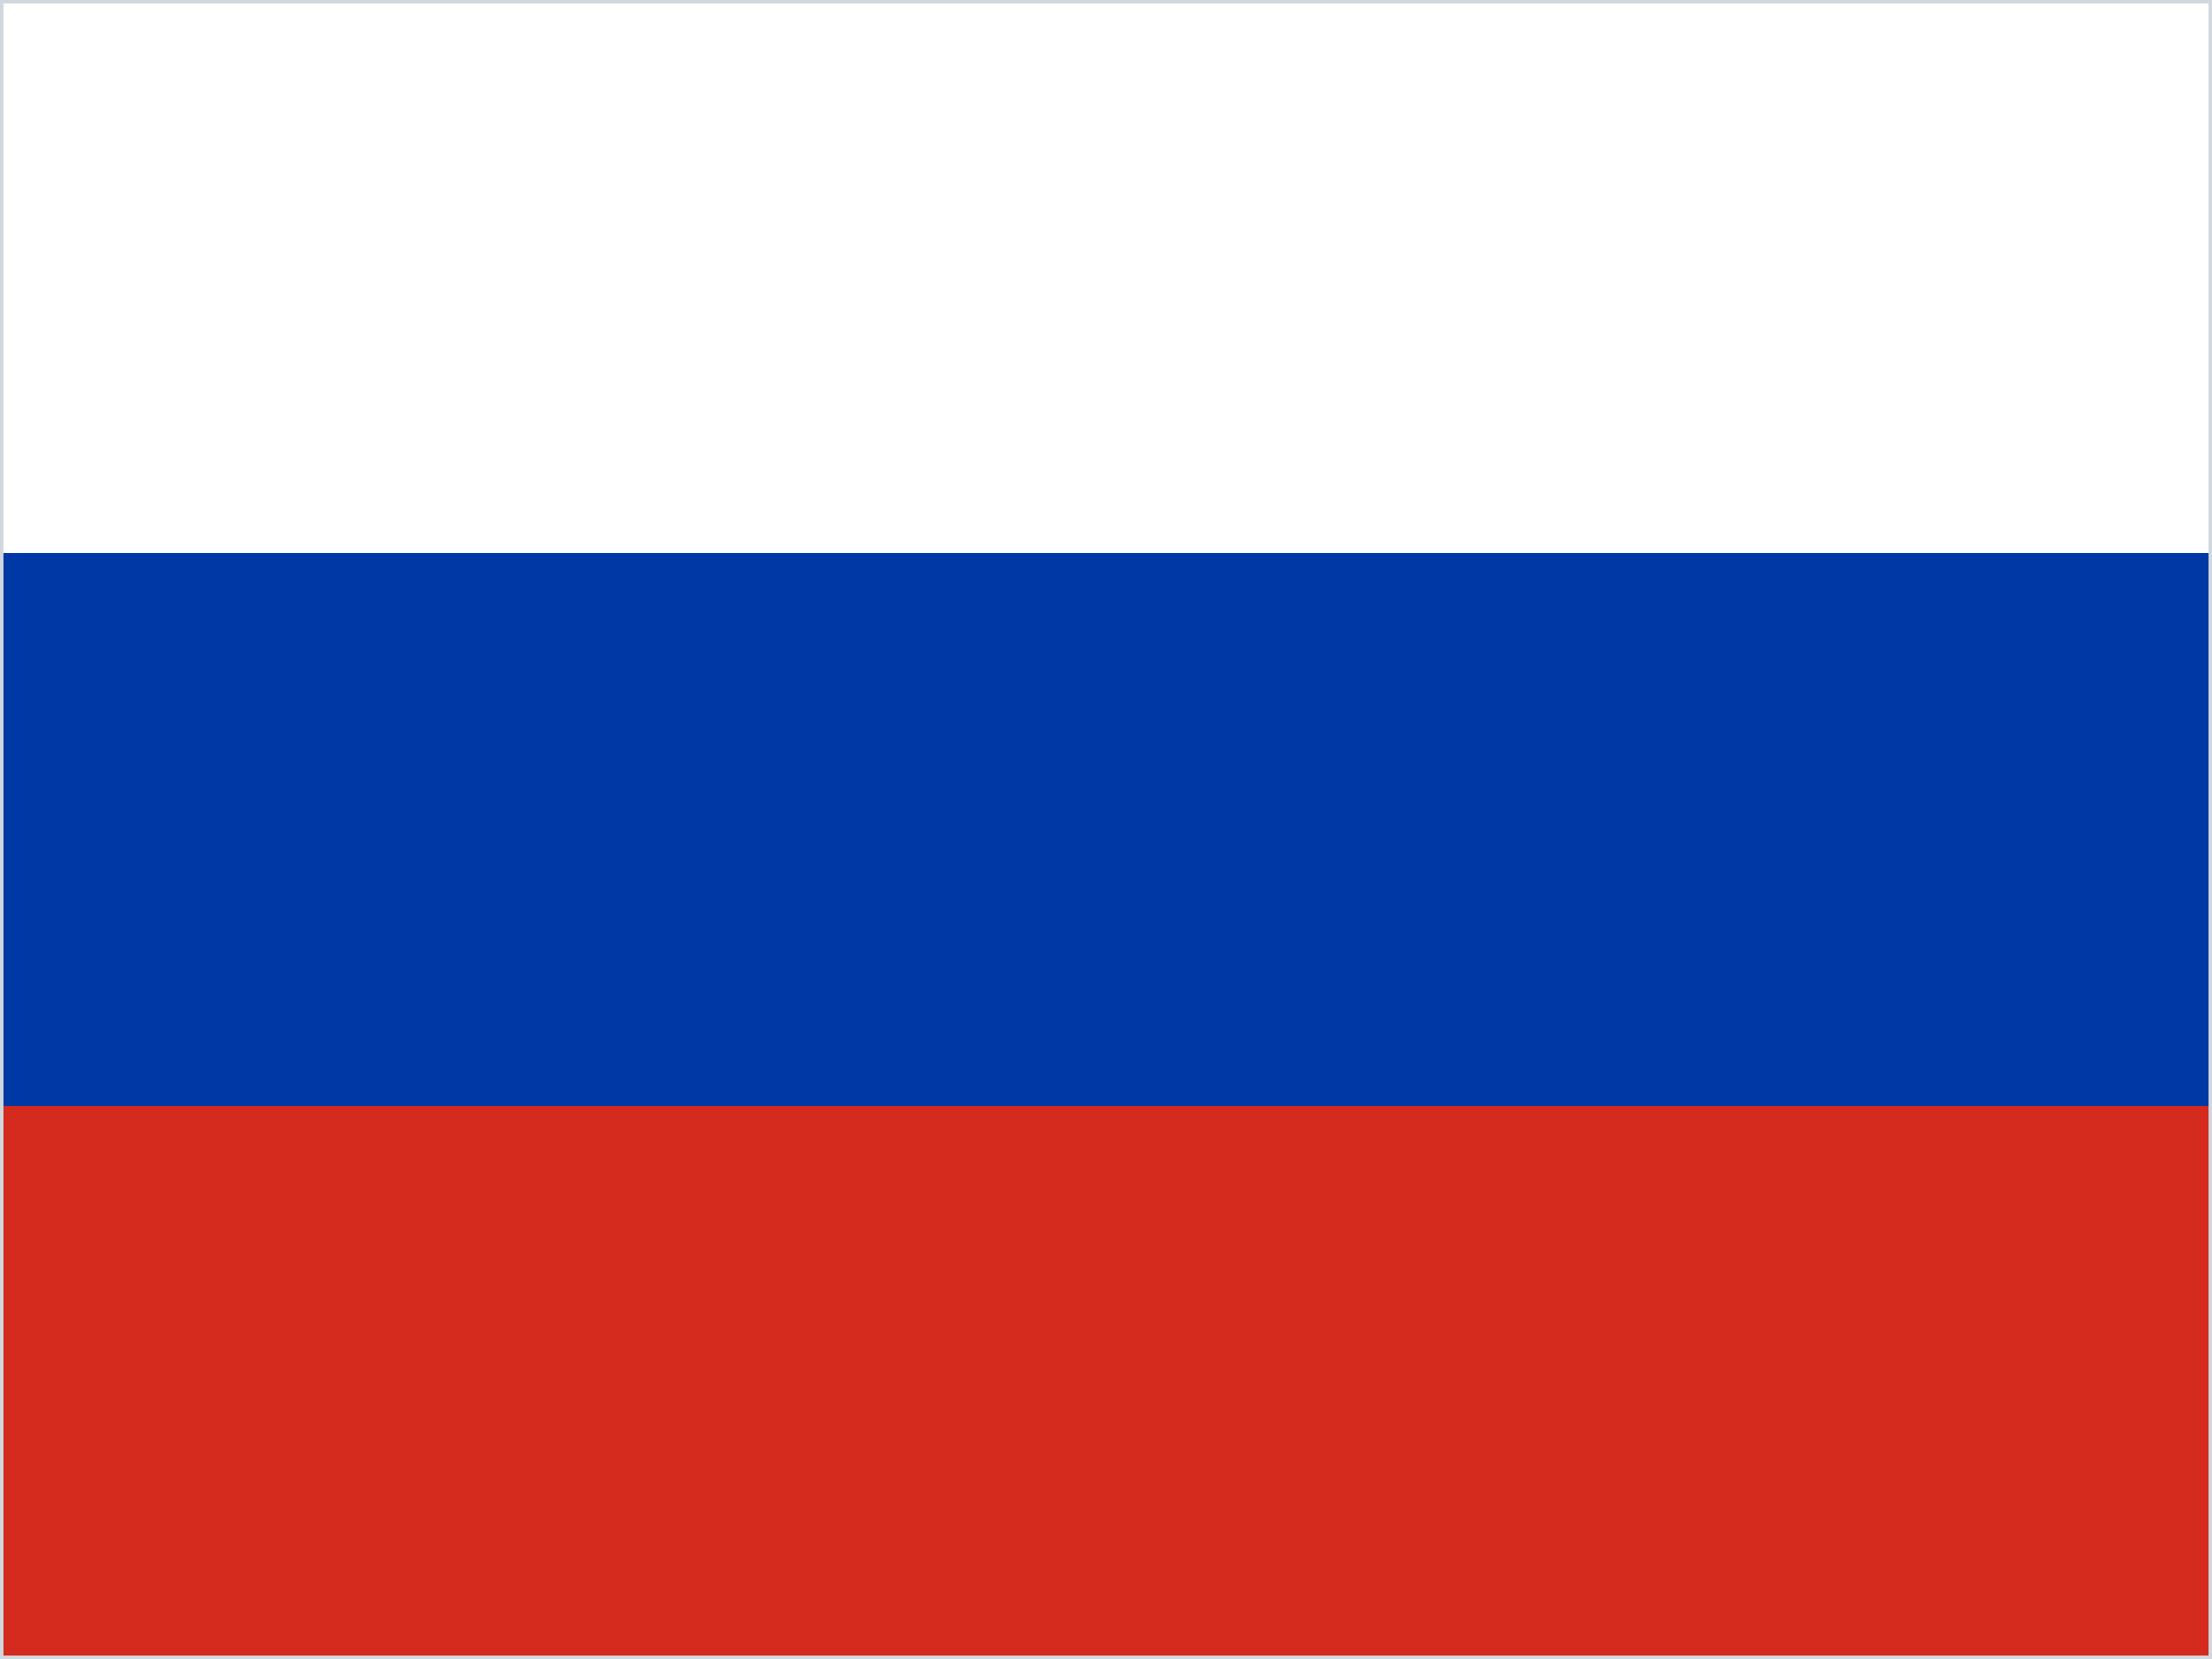
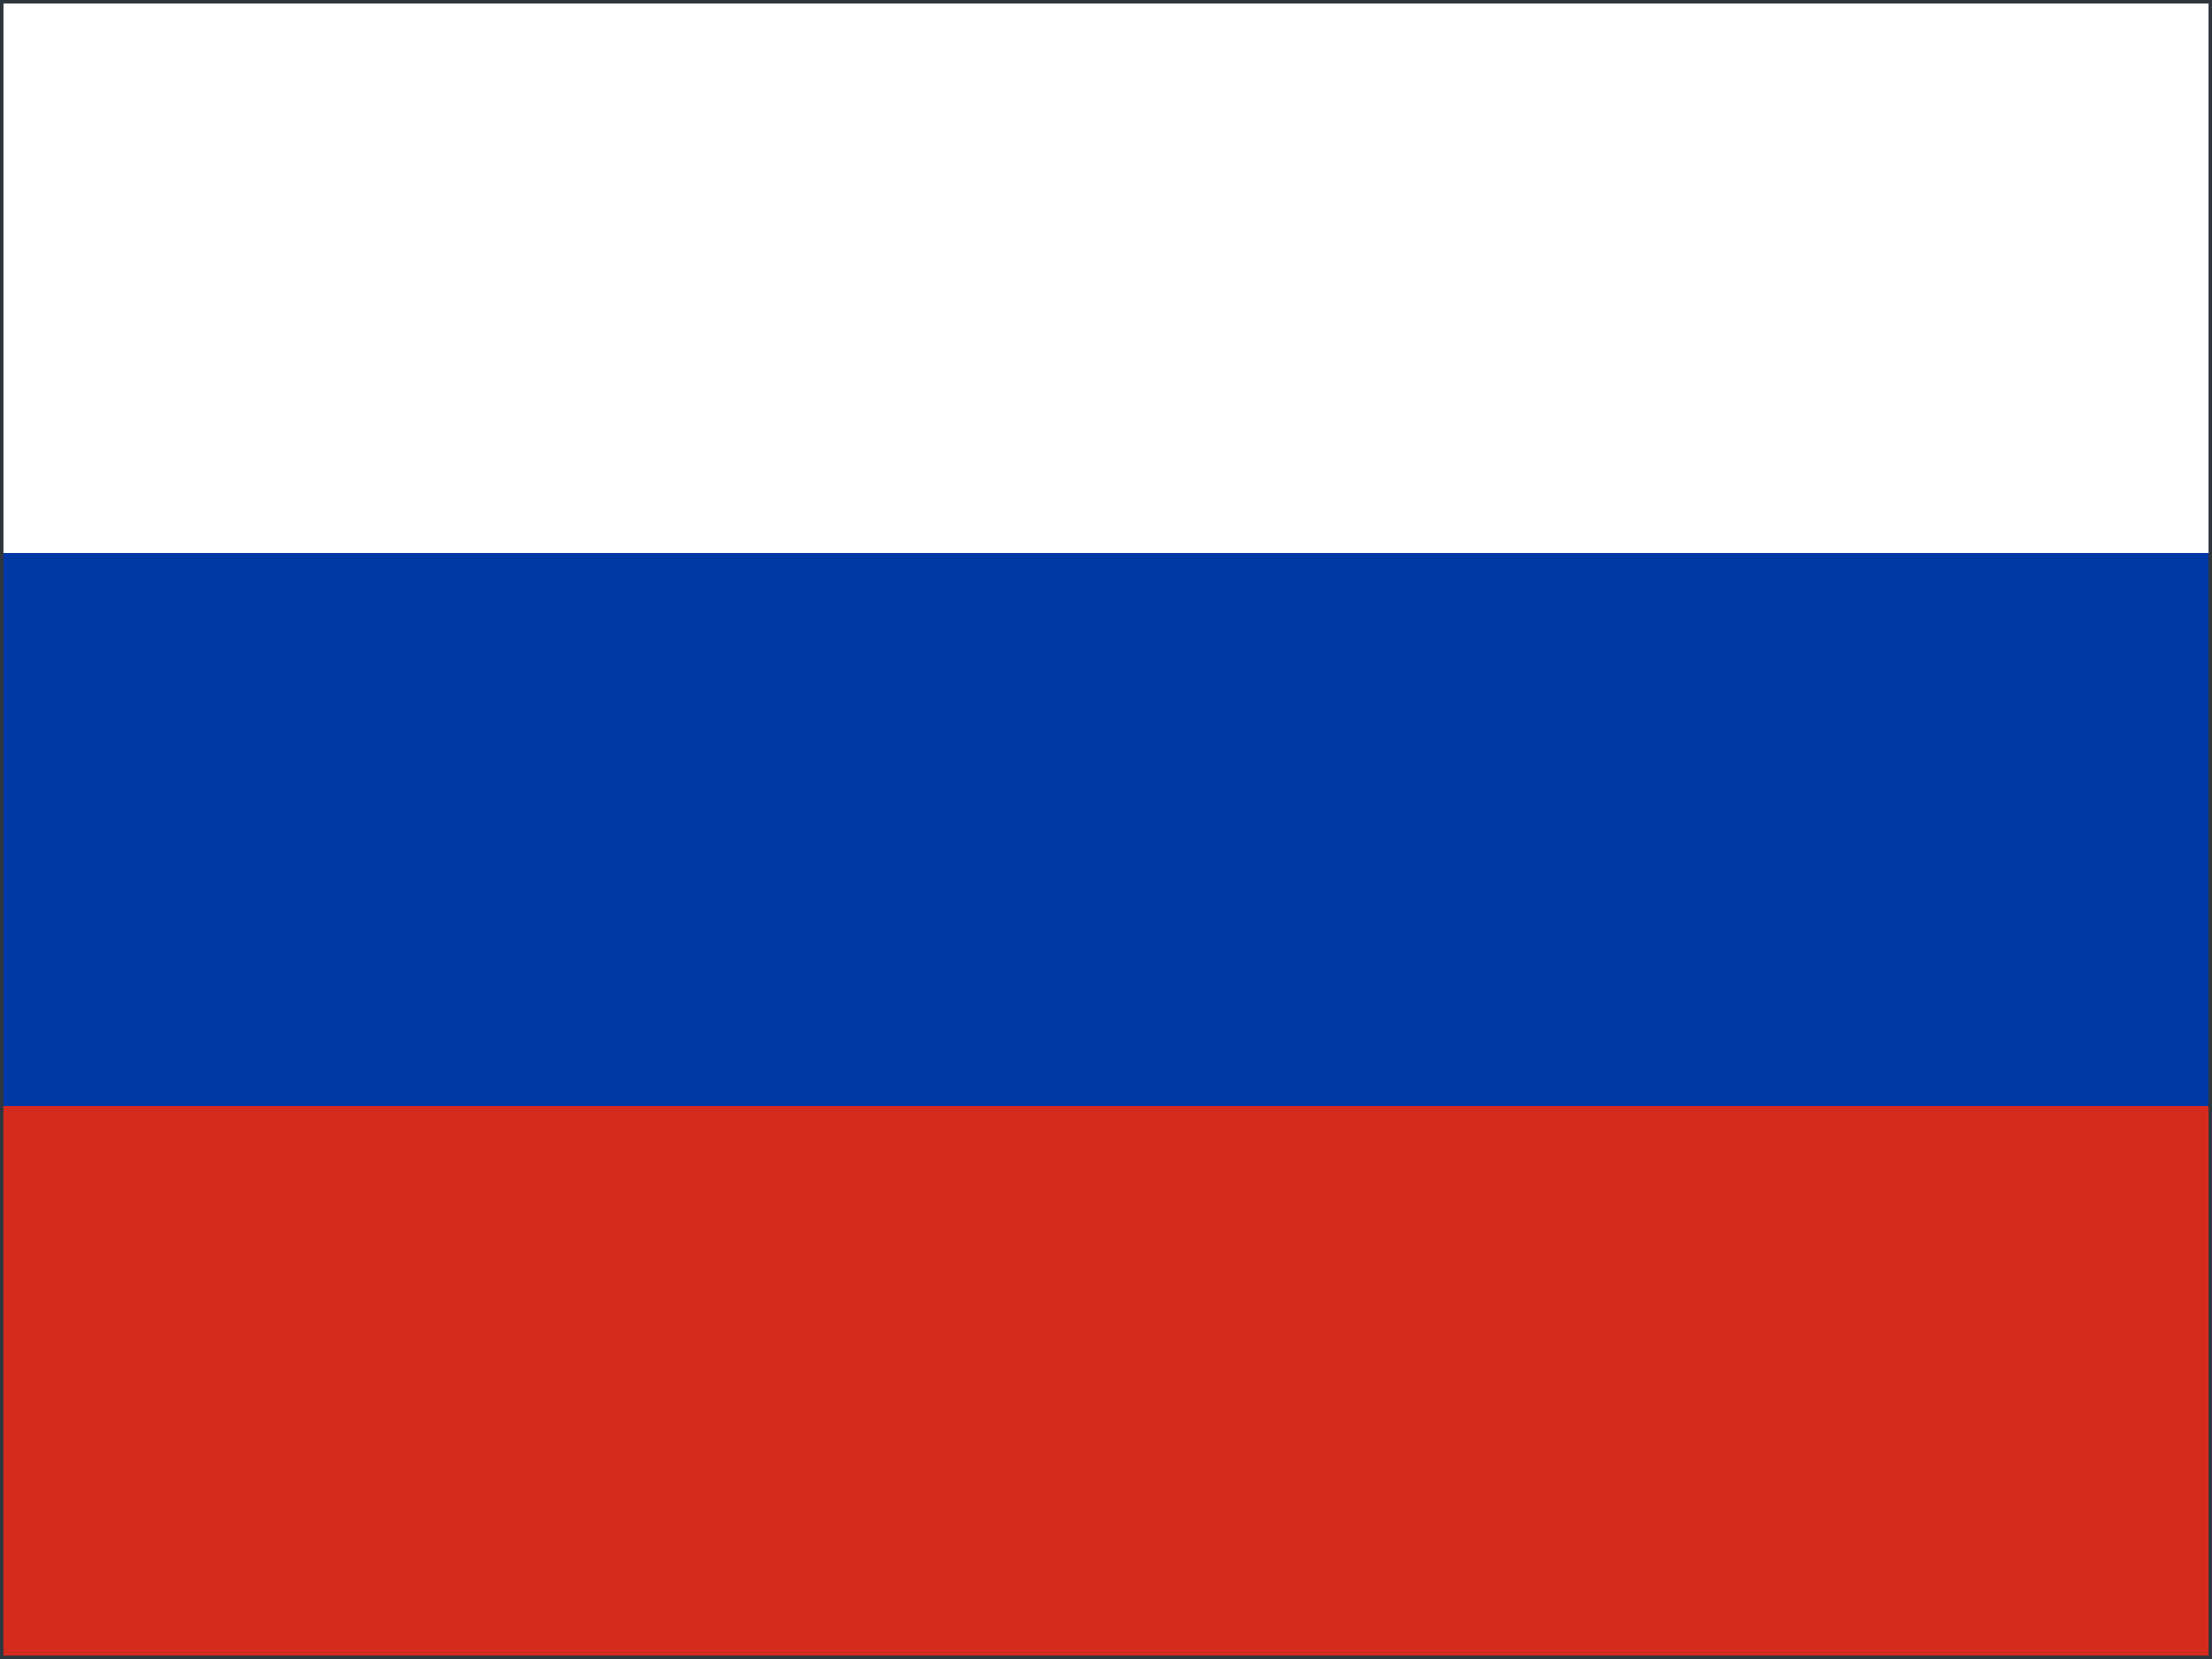
<svg xmlns="http://www.w3.org/2000/svg" id="flag-icons-ru" viewBox="0 0 640 480">
  <path fill="#fff" d="M0 0h640v160H0z" />
  <path fill="#0039a6" d="M0 160h640v160H0z" />
  <path fill="#d52b1e" d="M0 320h640v160H0z" />
-   <rect width="639" height="479" x=".5" y=".5" fill="none" stroke="#d0d7de" />
+   <rect width="639" height="479" x=".5" y=".5" fill="none" stroke="#30363D" />
</svg>
